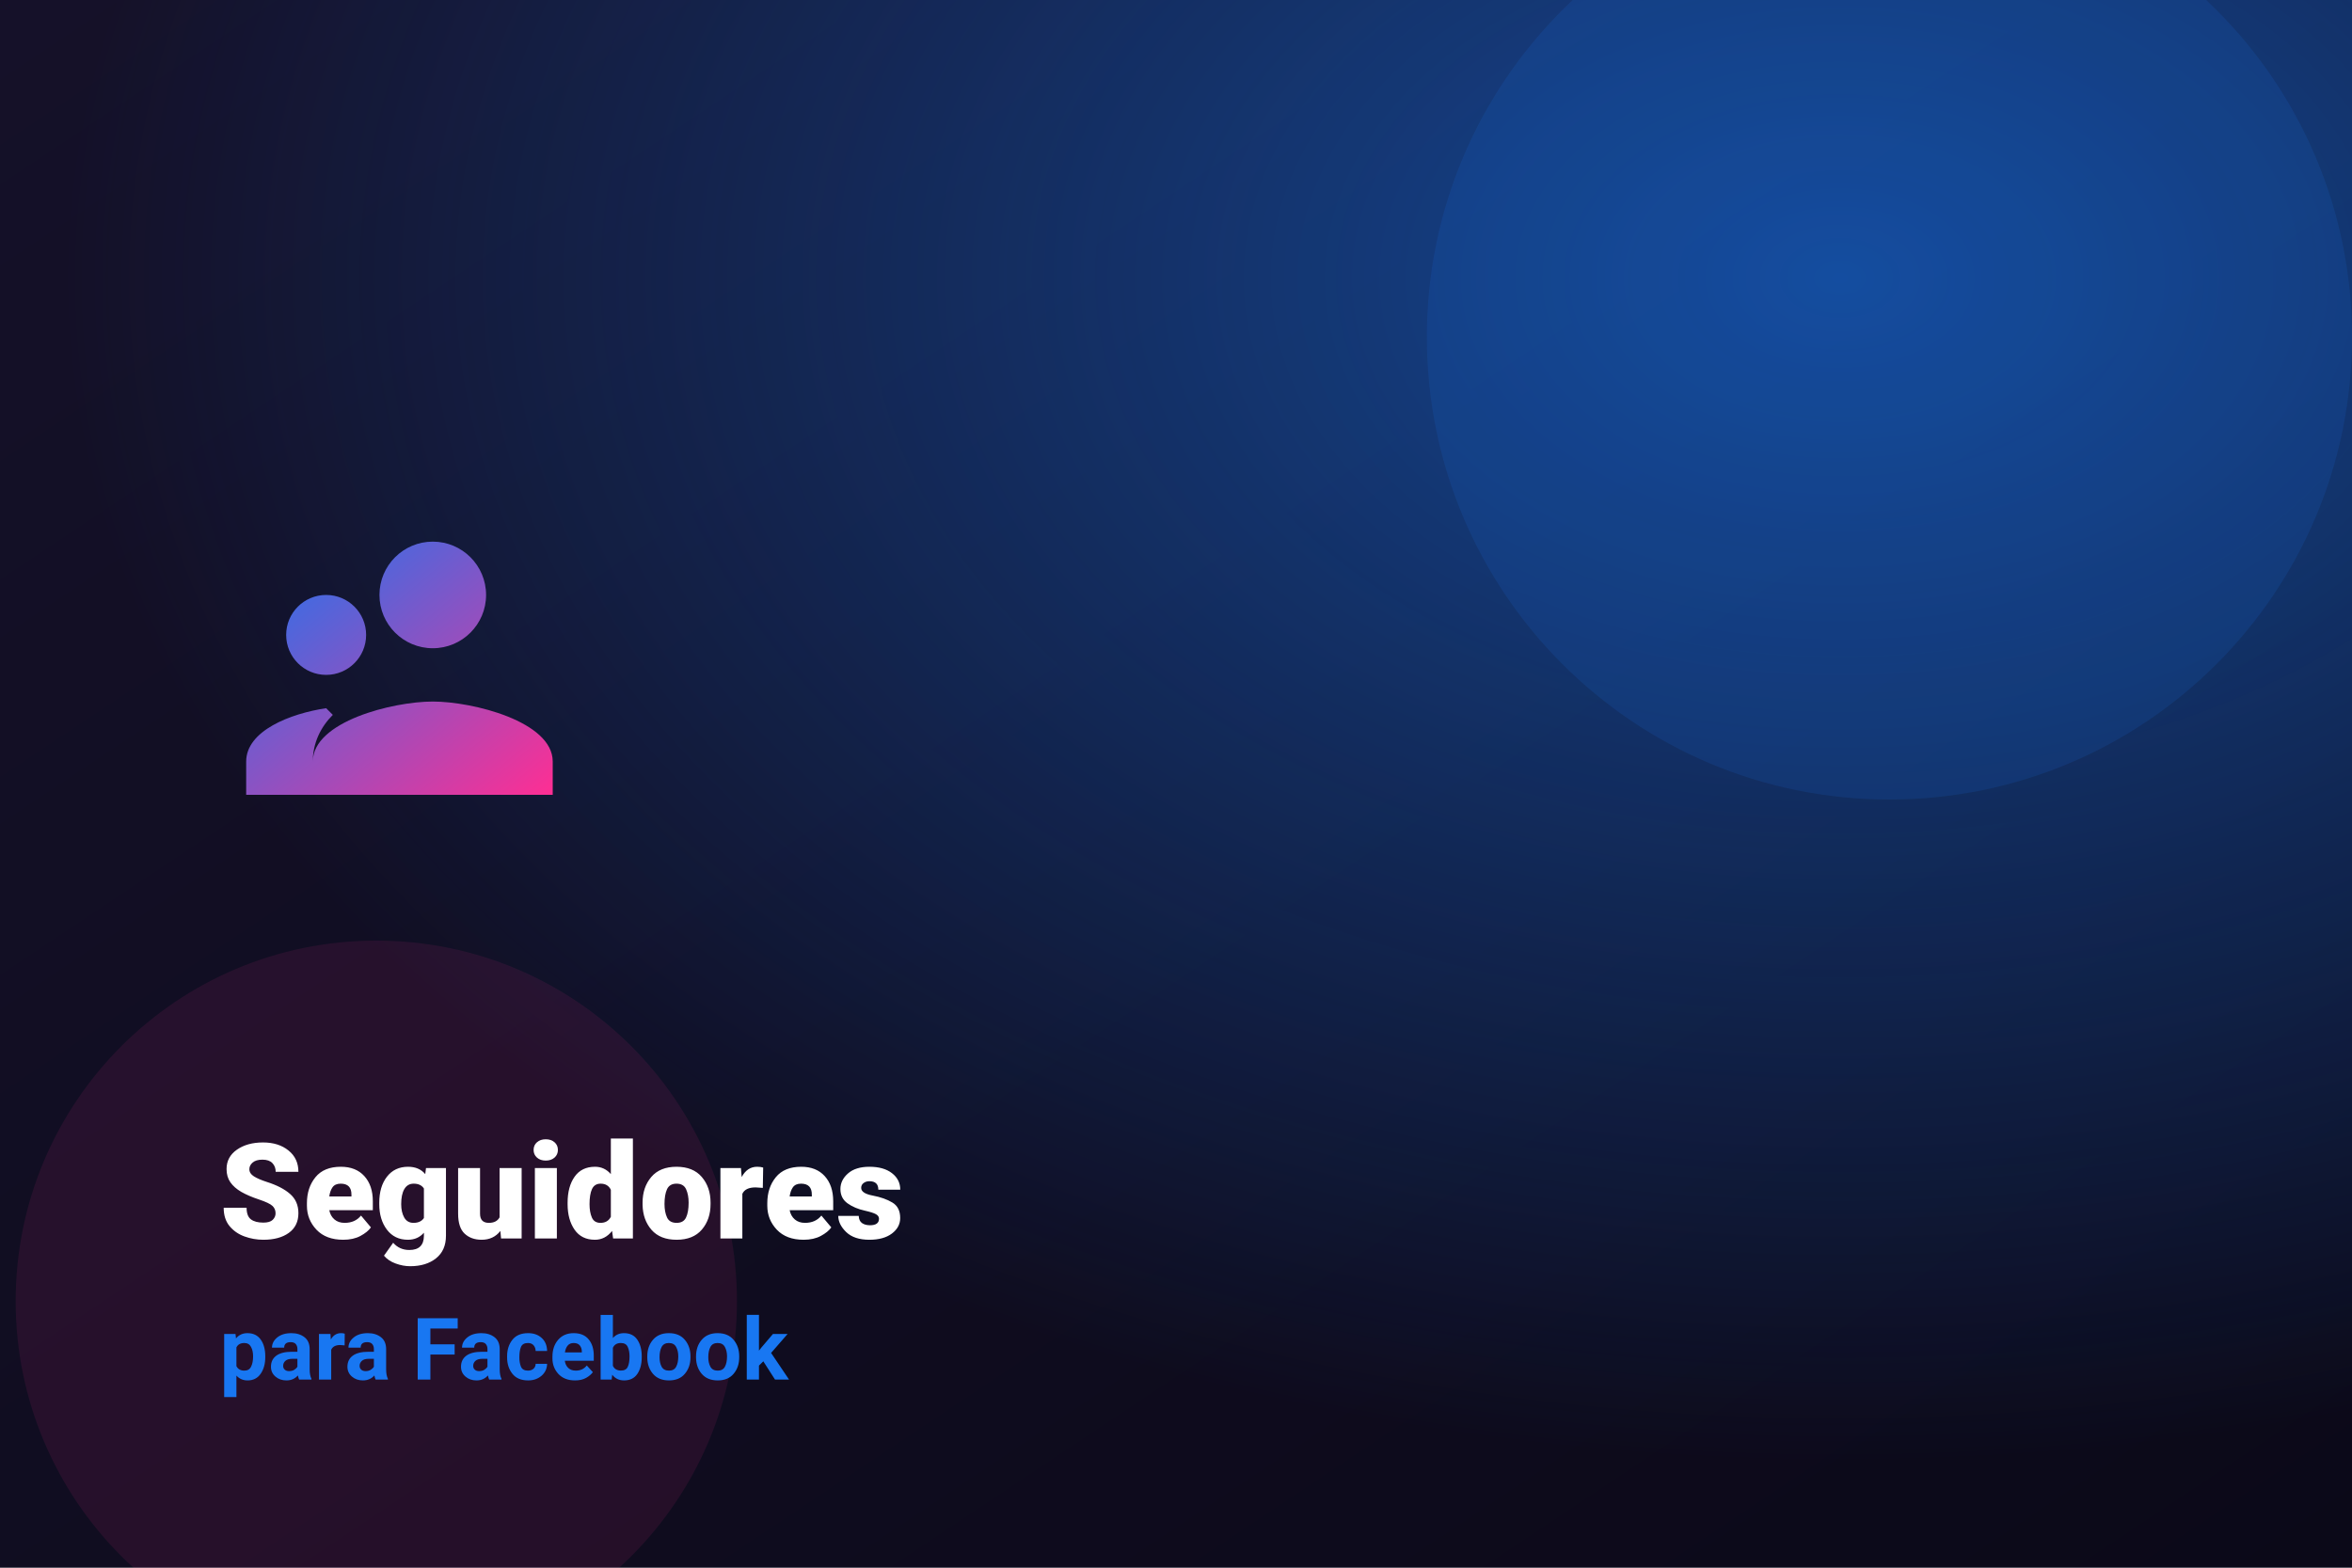
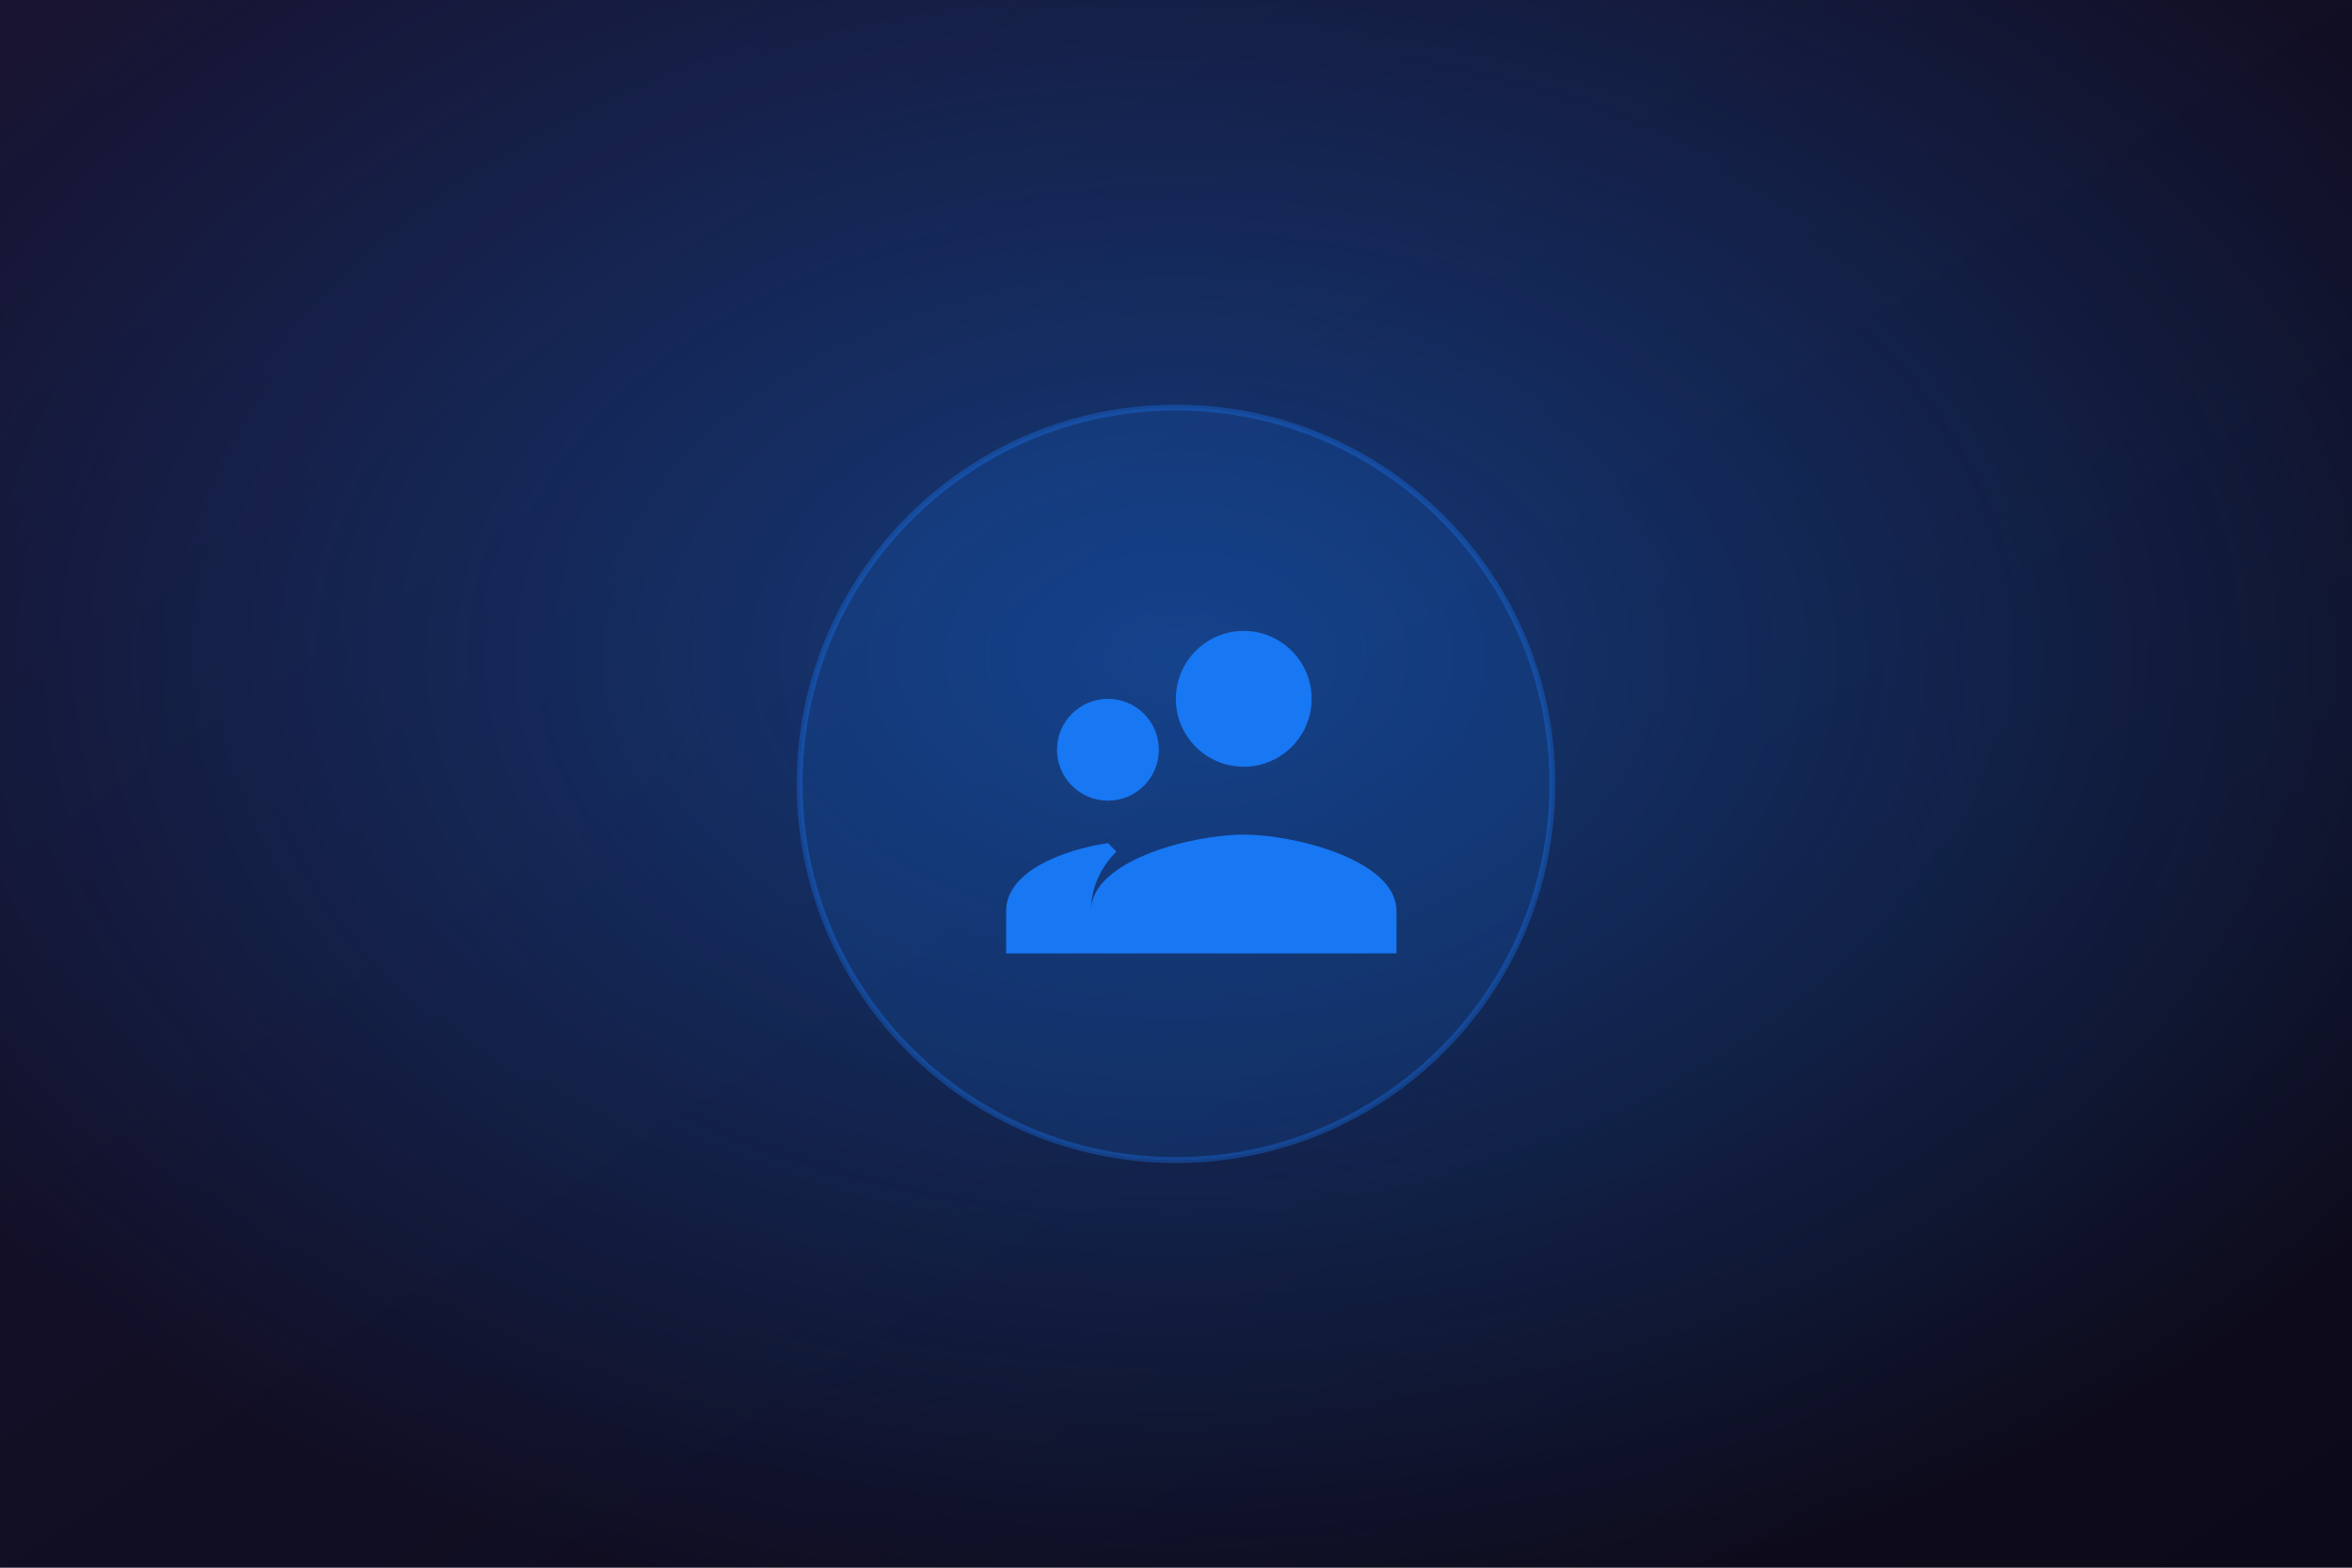
<svg xmlns="http://www.w3.org/2000/svg" viewBox="0 0 600 400" width="600" height="400" role="img" aria-label="Seguidores para Facebook">
  <defs>
    <linearGradient id="bg-facebook-seguidores" x1="0" y1="0" x2="1" y2="1">
-       <stop offset="0" stop-color="#151129" />
-       <stop offset="1" stop-color="#0b0918" />
+       <stop offset="0" stop-color="#171331" />
+       <stop offset="1" stop-color="#0c0a18" />
    </linearGradient>
-     <radialGradient id="halo-facebook-seguidores" cx="0.78" cy="0.18" r="0.75">
-       <stop offset="0" stop-color="#1877F2" stop-opacity="0.55" />
+     <radialGradient id="halo-facebook-seguidores" cx="0.5" cy="0.42" r="0.62">
+       <stop offset="0" stop-color="#1877F2" stop-opacity="0.42" />
      <stop offset="1" stop-color="#1877F2" stop-opacity="0" />
    </radialGradient>
-     <linearGradient id="ink-facebook-seguidores" x1="0" y1="0" x2="1" y2="1">
-       <stop offset="0" stop-color="#1877F2" />
-       <stop offset="1" stop-color="#ff2e93" />
-     </linearGradient>
  </defs>
  <rect width="600" height="400" fill="url(#bg-facebook-seguidores)" />
  <rect width="600" height="400" fill="url(#halo-facebook-seguidores)" />
-   <circle cx="482" cy="86" r="118" fill="#1877F2" opacity="0.13" />
-   <circle cx="96" cy="332" r="92" fill="#ff2e93" opacity="0.09" />
-   <g transform="translate(56 128) scale(3.4)">
-     <path d="M16 11a4 4 0 1 0-4-4 4 4 0 0 0 4 4Zm-8 2a3 3 0 1 0-3-3 3 3 0 0 0 3 3Zm8 2c-3 0-9 1.5-9 4.5V22h18v-2.5c0-3-6-4.5-9-4.5Zm-8 .5c-2.7.4-6 1.7-6 4V22h5v-2.5c0-1.4.6-2.6 1.5-3.5Z" fill="url(#ink-facebook-seguidores)" />
+   <g transform="translate(300 200)">
+     <circle r="96" fill="#1877F2" opacity="0.14" />
+     <circle r="96" fill="none" stroke="#1877F2" stroke-opacity="0.35" stroke-width="1.5" />
+     <g transform="translate(-52 -52) scale(4.33)">
+       <path d="M16 11a4 4 0 1 0-4-4 4 4 0 0 0 4 4Zm-8 2a3 3 0 1 0-3-3 3 3 0 0 0 3 3Zm8 2c-3 0-9 1.5-9 4.5V22h18v-2.5c0-3-6-4.5-9-4.5Zm-8 .5c-2.7.4-6 1.7-6 4V22h5v-2.5c0-1.4.6-2.6 1.5-3.5Z" fill="#1877F2" />
+     </g>
  </g>
-   <text x="56" y="316" font-family="system-ui,-apple-system,Segoe UI,Roboto,sans-serif" font-size="34" font-weight="800" fill="#ffffff">Seguidores</text>
-   <text x="56" y="352" font-family="system-ui,-apple-system,Segoe UI,Roboto,sans-serif" font-size="22" font-weight="600" fill="#1877F2">para Facebook</text>
</svg>
